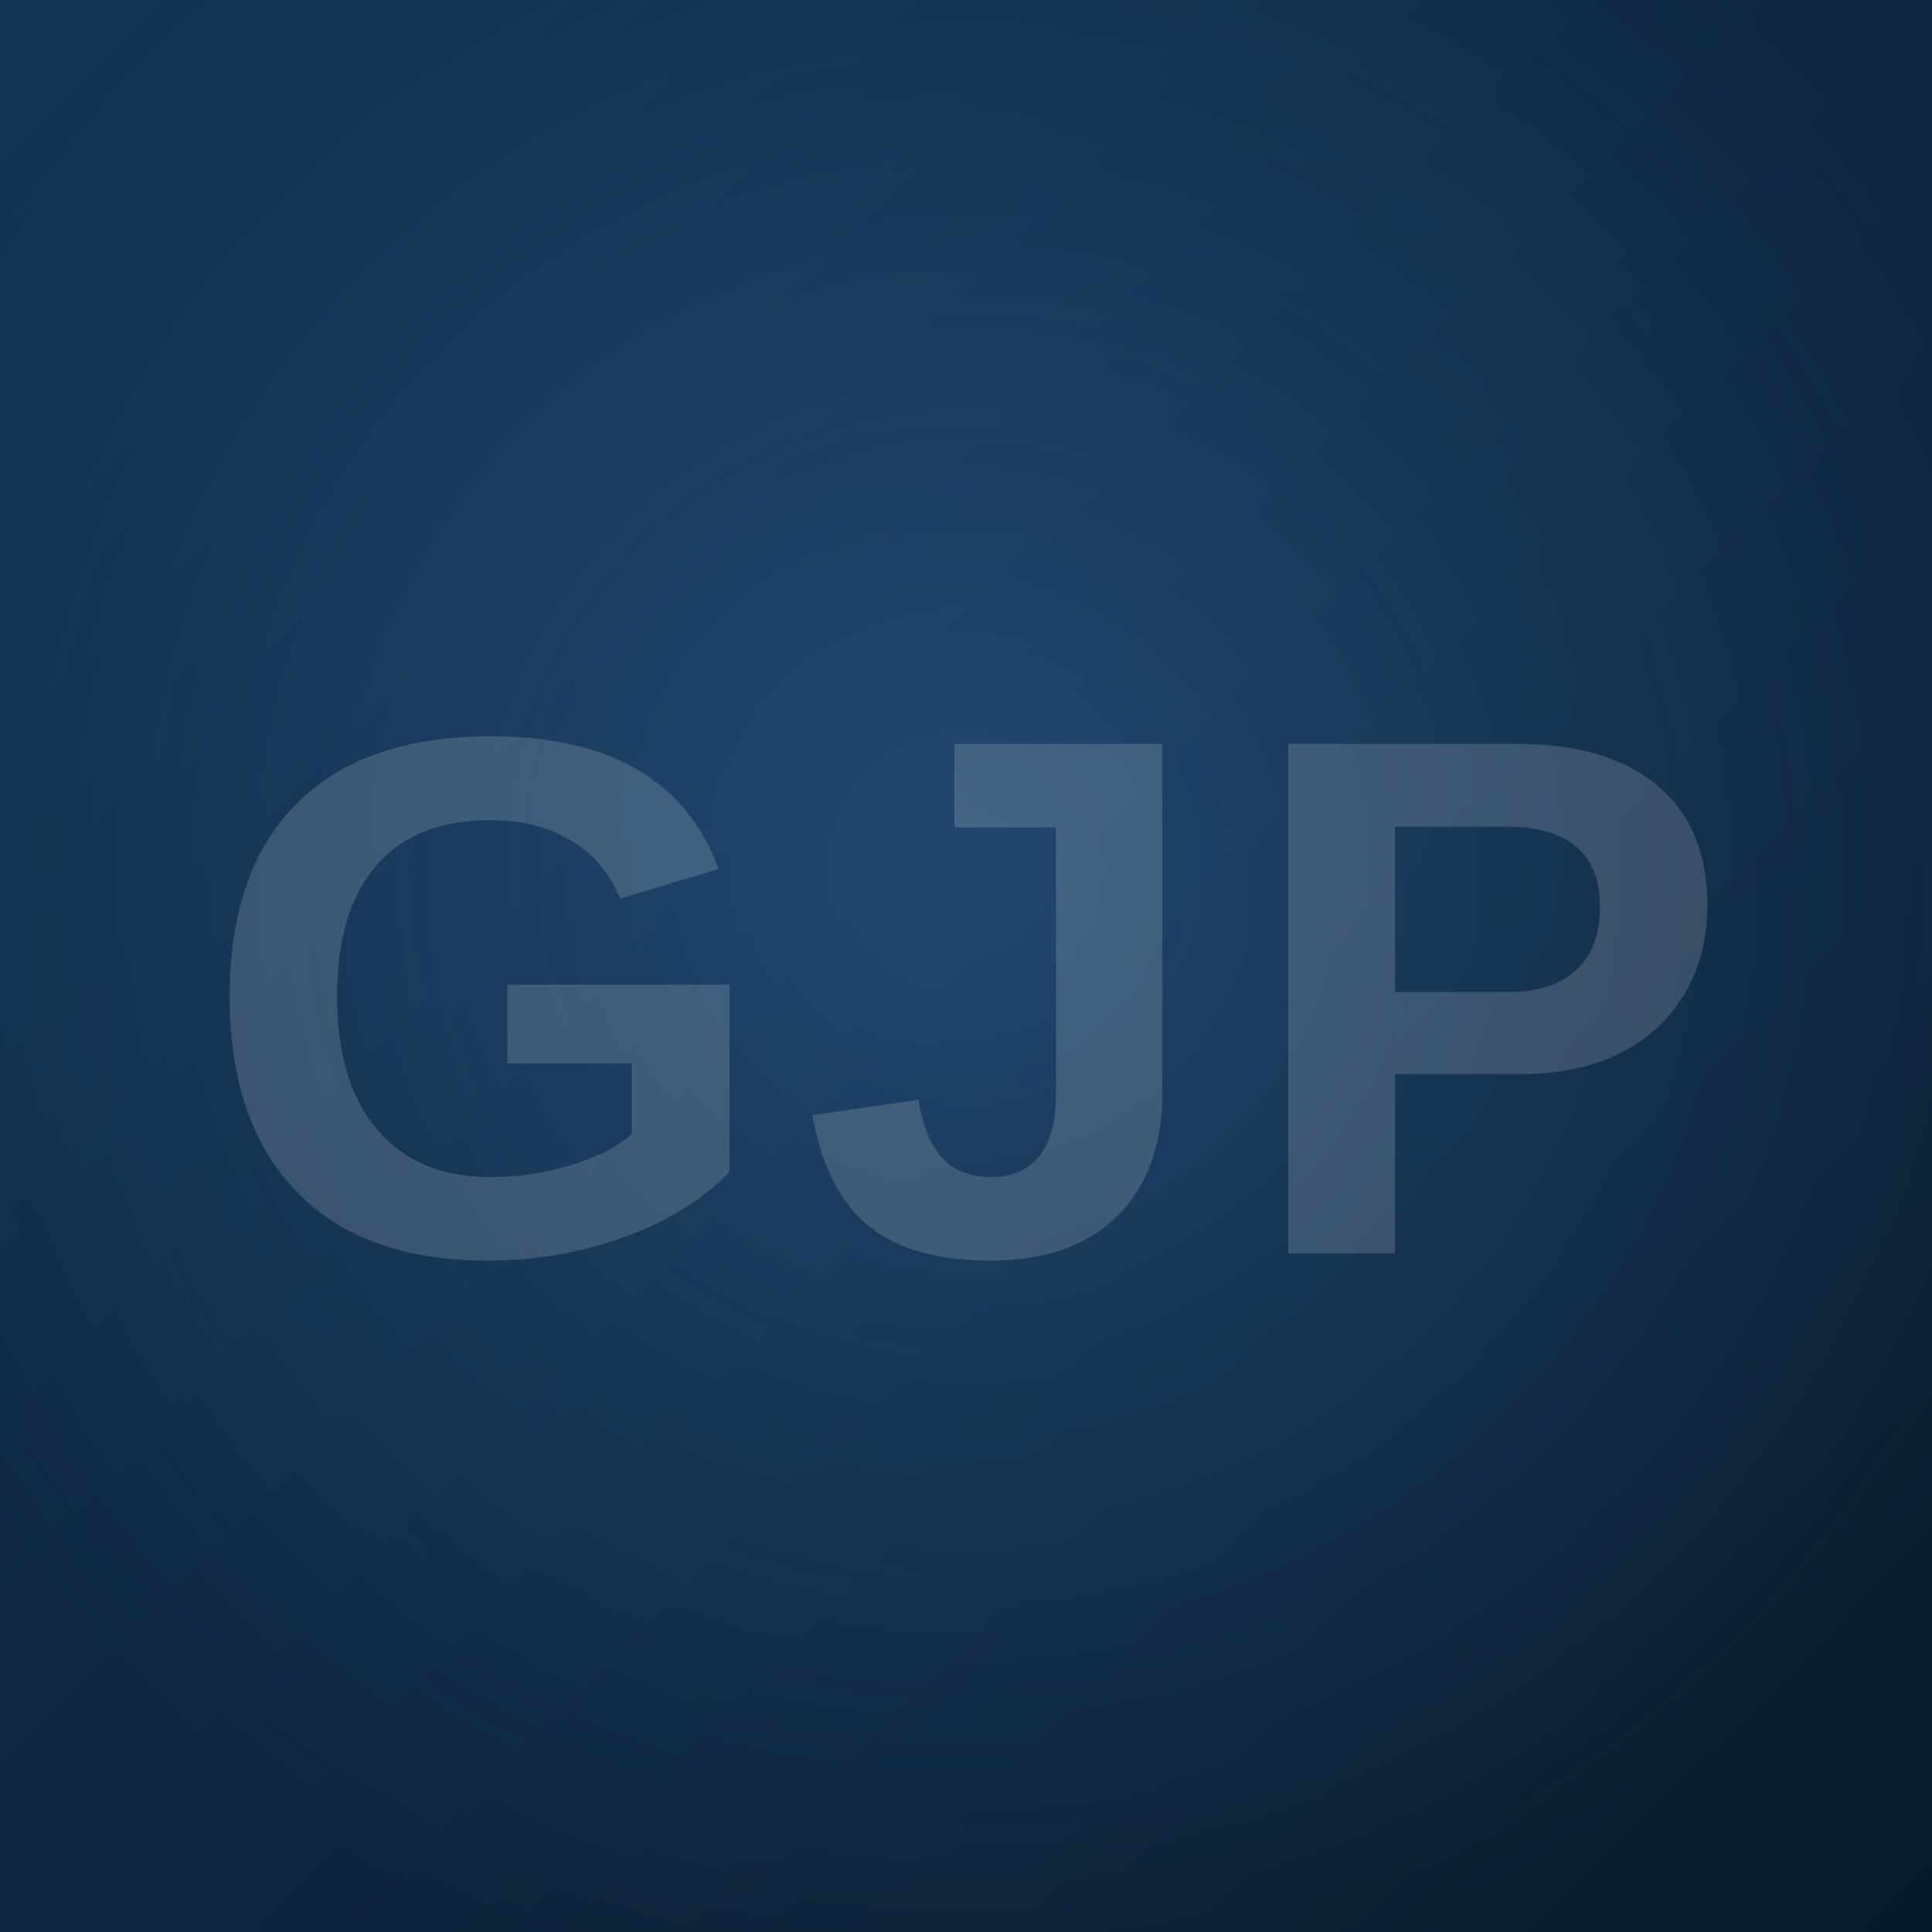
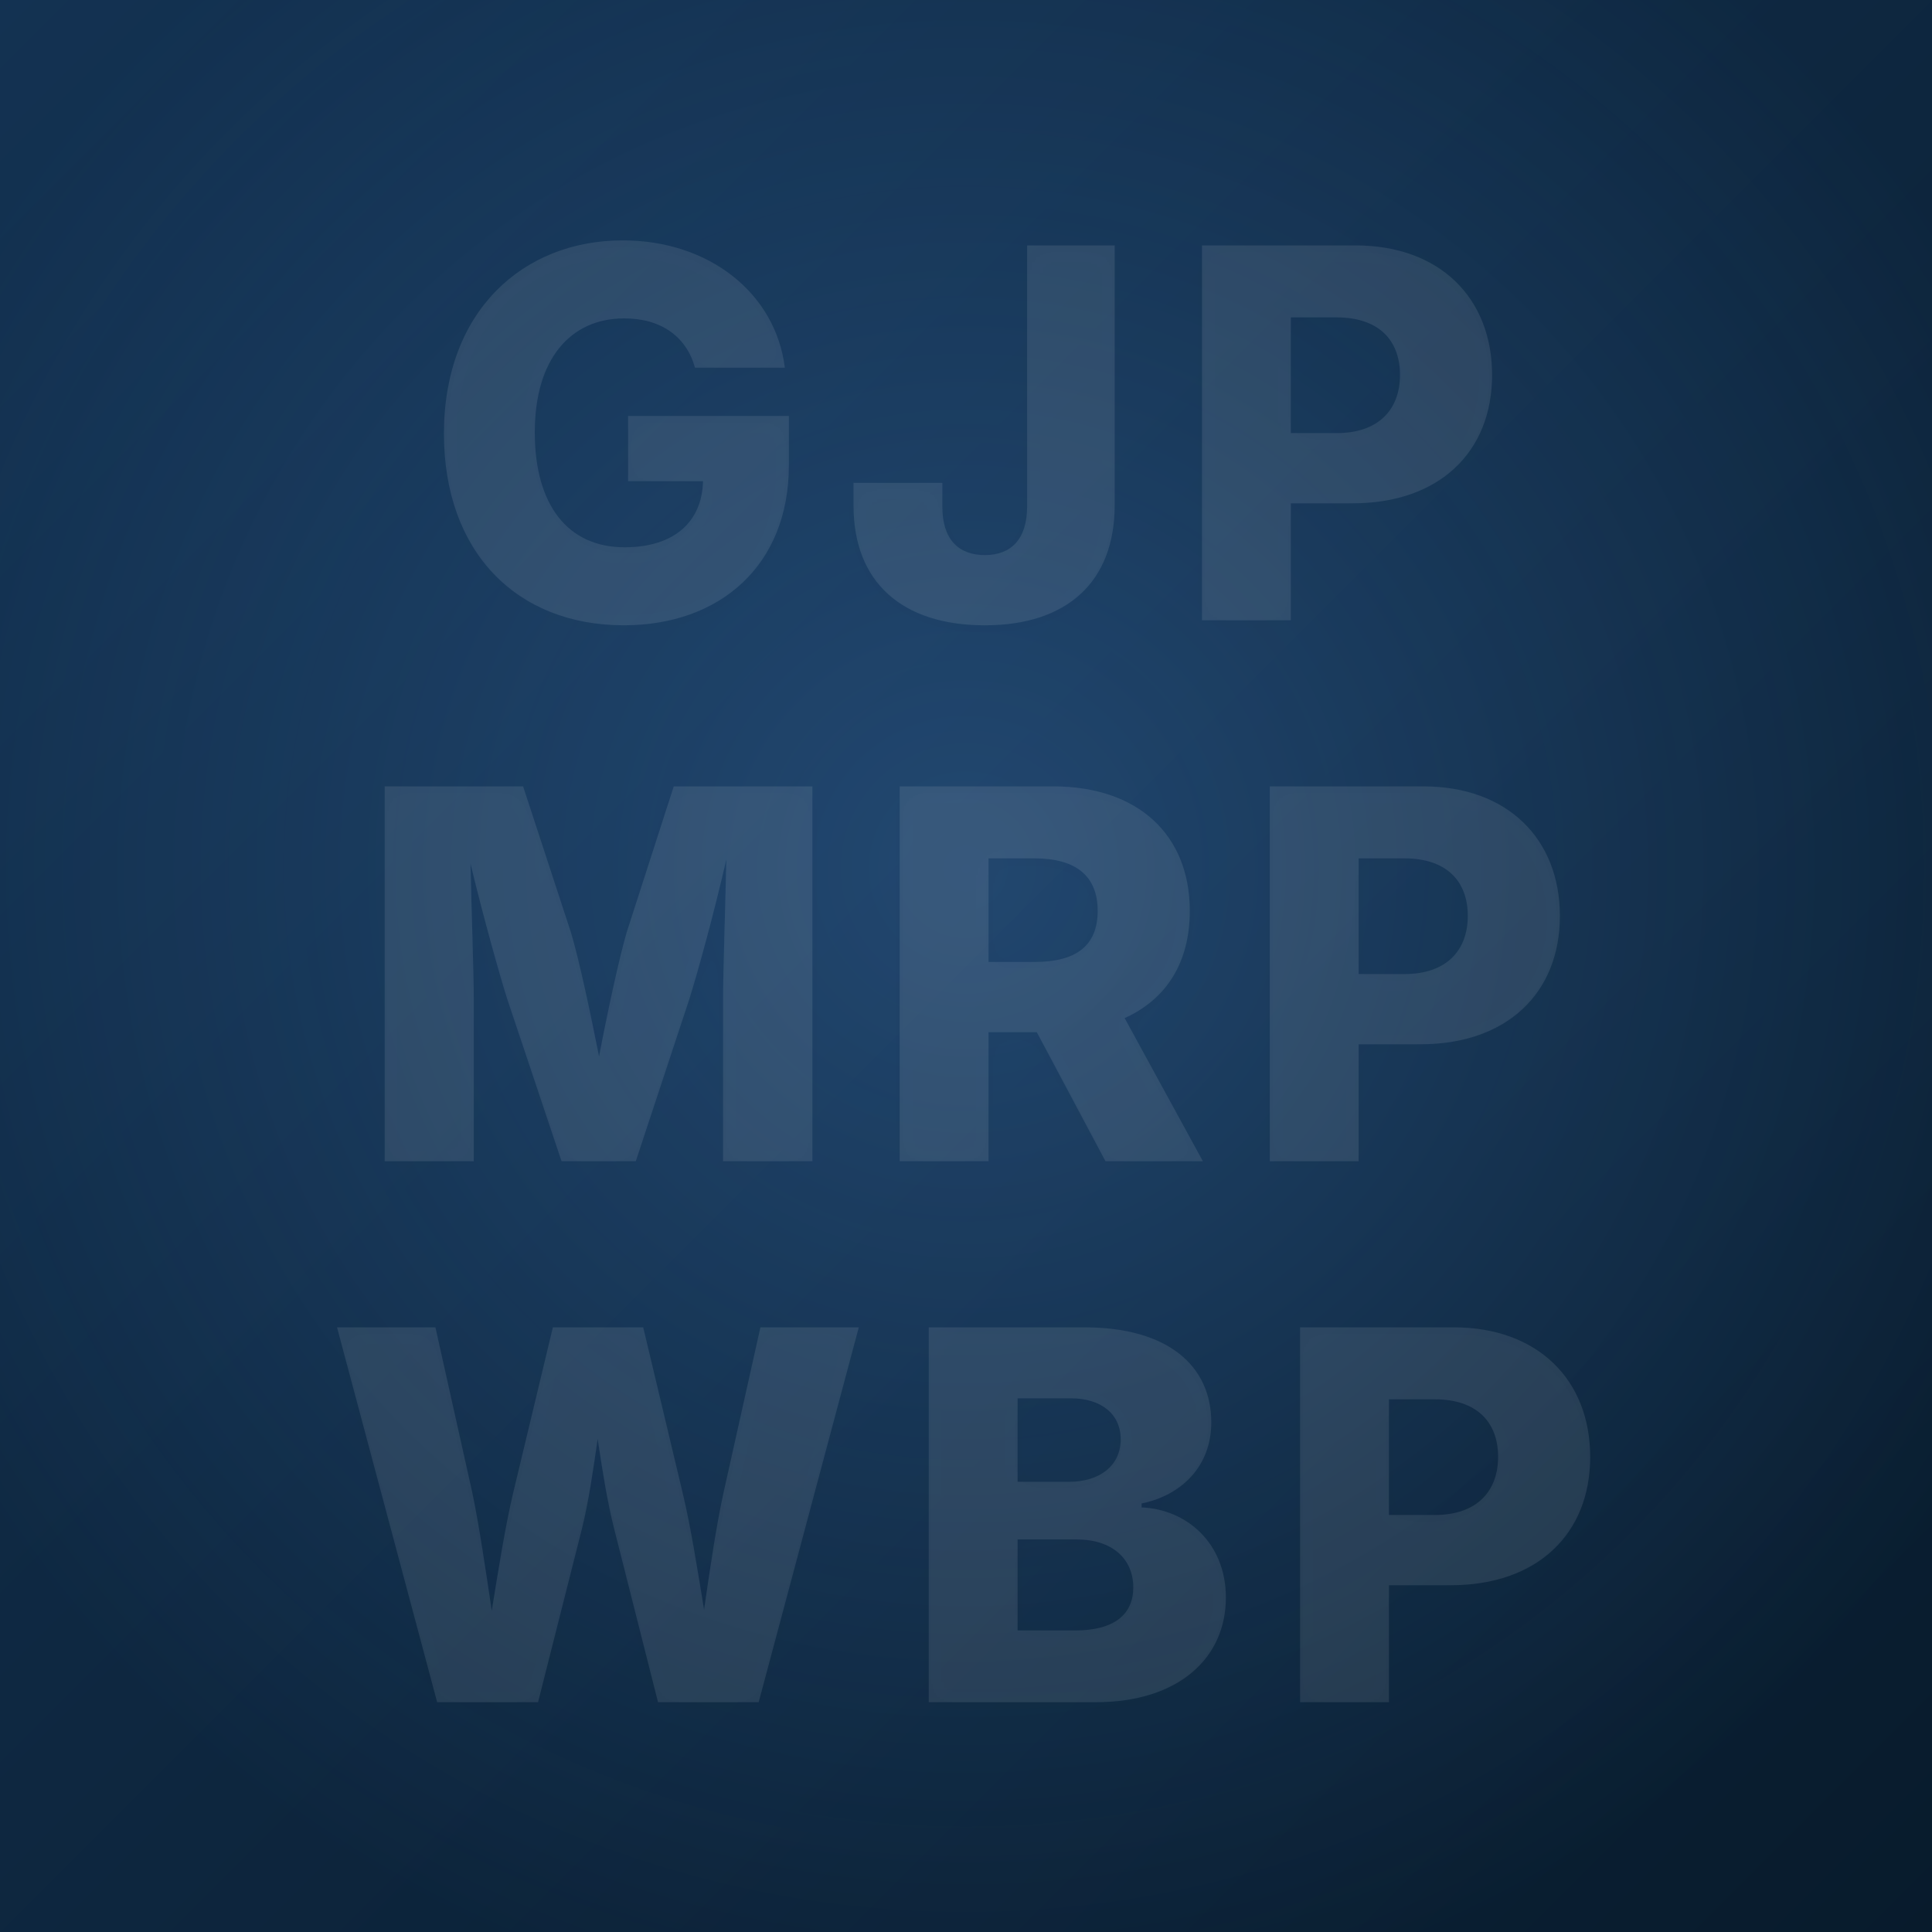
- <svg xmlns="http://www.w3.org/2000/svg" viewBox="0 0 1200 1200" role="img" aria-label="GJP stylized background">
+ <svg xmlns="http://www.w3.org/2000/svg" viewBox="0 0 1200 1200" role="img" aria-label="GJP MRP WBP stylized background">
  <defs>
    <linearGradient id="bgGrad" x1="0" x2="1" y1="0" y2="1">
      <stop offset="0%" stop-color="#133252" />
      <stop offset="100%" stop-color="#081b2c" />
    </linearGradient>
    <radialGradient id="glow" cx="50%" cy="45%" r="60%">
      <stop offset="0%" stop-color="#5da8ff" stop-opacity="0.25" />
      <stop offset="100%" stop-color="#5da8ff" stop-opacity="0" />
    </radialGradient>
+     <filter id="softText" x="-20%" y="-20%" width="140%" height="140%">
+       <feDropShadow dx="0" dy="2" stdDeviation="8" flood-color="#000000" flood-opacity="0.18" />
+     </filter>
  </defs>
  <rect width="1200" height="1200" fill="url(#bgGrad)" />
  <rect width="1200" height="1200" fill="url(#glow)" />
-   <text x="50%" y="54%" text-anchor="middle" dominant-baseline="middle" font-family="Arial, Helvetica, sans-serif" font-size="460" font-weight="800" fill="#ffffff" fill-opacity="0.16" letter-spacing="16">
-     GJP
-   </text>
+   <g text-anchor="middle" dominant-baseline="middle" font-family="Arial Black, Inter, Helvetica, Arial, sans-serif" font-size="320" font-weight="800" letter-spacing="18" fill="#ffffff" fill-opacity="0.09" filter="url(#softText)">
+     <text x="50%" y="22%">GJP</text>
+     <text x="50%" y="50%">MRP</text>
+     <text x="50%" y="78%">WBP</text>
+   </g>
</svg>
